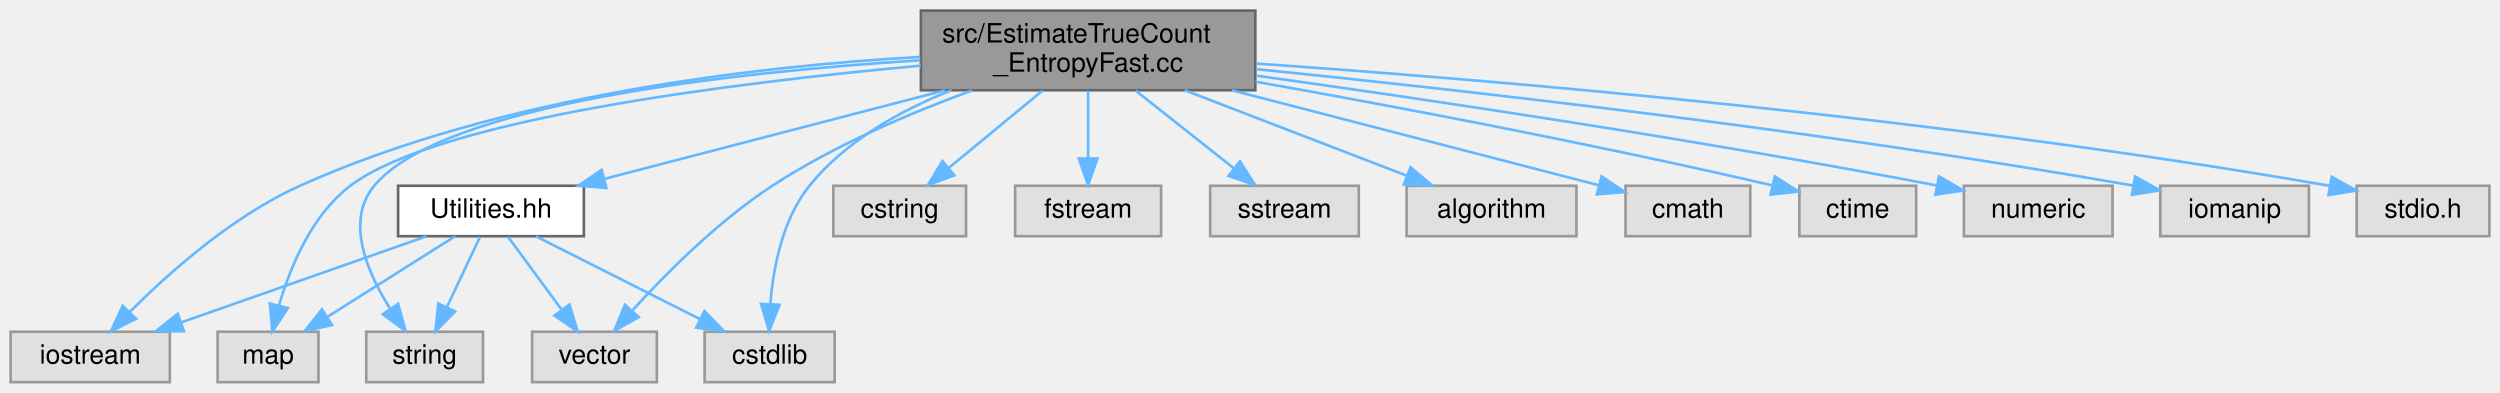
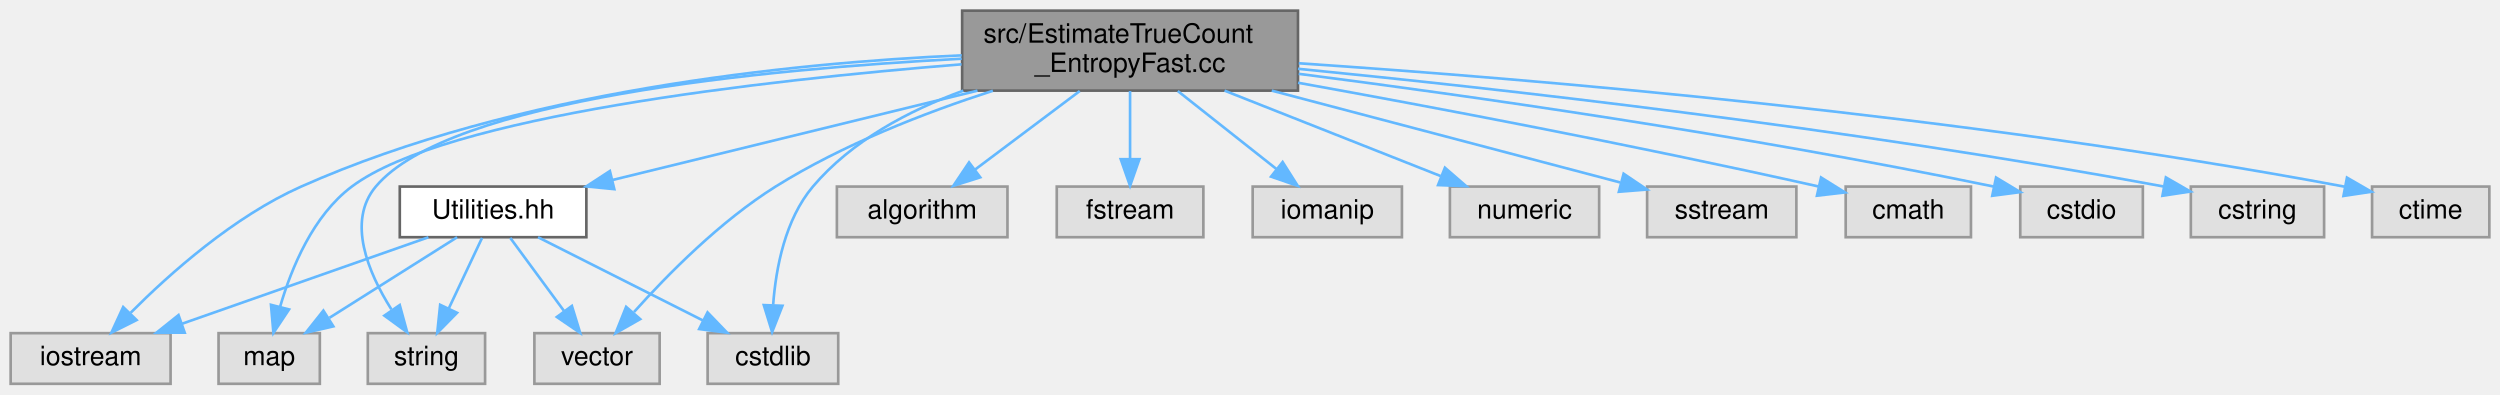
- <svg xmlns="http://www.w3.org/2000/svg" xmlns:xlink="http://www.w3.org/1999/xlink" width="942pt" height="148pt" viewBox="0.00 0.00 942.00 148.00">
+ <svg xmlns="http://www.w3.org/2000/svg" xmlns:xlink="http://www.w3.org/1999/xlink" width="938pt" height="148pt" viewBox="0.00 0.00 938.00 148.00">
  <g id="graph0" class="graph" transform="scale(1 1) rotate(0) translate(4 144)">
    <g id="Node000001" class="node">
      <g id="a_Node000001">
        <a xlink:title=" ">
-           <polygon fill="#999999" stroke="#666666" points="469,-140 343,-140 343,-110 469,-110 469,-140" />
-           <text text-anchor="start" x="351" y="-128" font-family="Helvetica,sans-Serif" font-size="10.00">src/EstimateTrueCount</text>
-           <text text-anchor="middle" x="406" y="-117" font-family="Helvetica,sans-Serif" font-size="10.00">_EntropyFast.cc</text>
+           <polygon fill="#999999" stroke="#666666" points="483,-140 357,-140 357,-110 483,-110 483,-140" />
+           <text text-anchor="start" x="365" y="-128" font-family="Helvetica,sans-Serif" font-size="10.00">src/EstimateTrueCount</text>
+           <text text-anchor="middle" x="420" y="-117" font-family="Helvetica,sans-Serif" font-size="10.00">_EntropyFast.cc</text>
        </a>
      </g>
    </g>
    <g id="Node000002" class="node">
      <g id="a_Node000002">
        <a xlink:href="Utilities_8hh.html" target="_top" xlink:title="Utility functions for NGS sequence processing and DNA manipulation.">
          <polygon fill="white" stroke="#666666" points="216,-74 146,-74 146,-55 216,-55 216,-74" />
          <text text-anchor="middle" x="181" y="-62" font-family="Helvetica,sans-Serif" font-size="10.00">Utilities.hh</text>
        </a>
      </g>
    </g>
    <g id="edge1_Node000001_Node000002" class="edge">
      <g id="a_edge1_Node000001_Node000002">
        <a xlink:title=" ">
-           <path fill="none" stroke="#63b8ff" d="M352.11,-109.99C312.77,-99.76 260.18,-86.09 223.73,-76.61" />
-           <polygon fill="#63b8ff" stroke="#63b8ff" points="224.46,-73.18 213.9,-74.05 222.7,-79.96 224.46,-73.18" />
+           <path fill="none" stroke="#63b8ff" d="M362.75,-109.99C320.79,-99.72 264.62,-85.97 225.89,-76.49" />
+           <polygon fill="#63b8ff" stroke="#63b8ff" points="226.49,-73.03 215.95,-74.05 224.83,-79.83 226.49,-73.03" />
        </a>
      </g>
    </g>
    <g id="Node000003" class="node">
      <g id="a_Node000003">
        <a xlink:title=" ">
          <polygon fill="#e0e0e0" stroke="#999999" points="60,-19 0,-19 0,0 60,0 60,-19" />
          <text text-anchor="middle" x="30" y="-7" font-family="Helvetica,sans-Serif" font-size="10.00">iostream</text>
        </a>
      </g>
    </g>
-     <g id="edge7_Node000001_Node000003" class="edge">
-       <g id="a_edge7_Node000001_Node000003">
-         <a xlink:title=" ">
-           <path fill="none" stroke="#63b8ff" d="M342.77,-122.55C280.75,-119.05 184.73,-107.99 109,-74 83.81,-62.69 59.81,-41.38 45.02,-26.59" />
-           <polygon fill="#63b8ff" stroke="#63b8ff" points="47.27,-23.88 37.79,-19.14 42.24,-28.76 47.27,-23.88" />
+     <g id="edge10_Node000001_Node000003" class="edge">
+       <g id="a_edge10_Node000001_Node000003">
+         <a xlink:title=" ">
+           <path fill="none" stroke="#63b8ff" d="M356.84,-123.24C292.04,-120.35 189.58,-109.81 109,-74 83.76,-62.78 59.78,-41.46 45,-26.63" />
+           <polygon fill="#63b8ff" stroke="#63b8ff" points="47.25,-23.92 37.78,-19.17 42.22,-28.79 47.25,-23.92" />
        </a>
      </g>
    </g>
    <g id="Node000004" class="node">
      <g id="a_Node000004">
        <a xlink:title=" ">
          <polygon fill="#e0e0e0" stroke="#999999" points="116,-19 78,-19 78,0 116,0 116,-19" />
          <text text-anchor="middle" x="97" y="-7" font-family="Helvetica,sans-Serif" font-size="10.00">map</text>
        </a>
      </g>
    </g>
-     <g id="edge14_Node000001_Node000004" class="edge">
-       <g id="a_edge14_Node000001_Node000004">
-         <a xlink:title=" ">
-           <path fill="none" stroke="#63b8ff" d="M342.95,-119.26C271.62,-112.77 161.06,-98.99 128,-74 113.49,-63.03 105.39,-43.48 101.14,-28.96" />
-           <polygon fill="#63b8ff" stroke="#63b8ff" points="104.48,-27.88 98.6,-19.06 97.7,-29.62 104.48,-27.88" />
+     <g id="edge11_Node000001_Node000004" class="edge">
+       <g id="a_edge11_Node000001_Node000004">
+         <a xlink:title=" ">
+           <path fill="none" stroke="#63b8ff" d="M356.77,-119.87C282,-113.86 163.24,-100.41 128,-74 113.45,-63.1 105.36,-43.53 101.12,-28.99" />
+           <polygon fill="#63b8ff" stroke="#63b8ff" points="104.45,-27.9 98.59,-19.08 97.67,-29.63 104.45,-27.9" />
        </a>
      </g>
    </g>
    <g id="Node000005" class="node">
      <g id="a_Node000005">
        <a xlink:title=" ">
          <polygon fill="#e0e0e0" stroke="#999999" points="178,-19 134,-19 134,0 178,0 178,-19" />
          <text text-anchor="middle" x="156" y="-7" font-family="Helvetica,sans-Serif" font-size="10.00">string</text>
        </a>
      </g>
    </g>
-     <g id="edge13_Node000001_Node000005" class="edge">
-       <g id="a_edge13_Node000001_Node000005">
-         <a xlink:title=" ">
-           <path fill="none" stroke="#63b8ff" d="M342.8,-121.3C271.67,-116.77 162.66,-104.87 137,-74 126.12,-60.91 134.15,-41.76 142.87,-27.91" />
-           <polygon fill="#63b8ff" stroke="#63b8ff" points="146.01,-29.53 148.8,-19.31 140.24,-25.56 146.01,-29.53" />
+     <g id="edge14_Node000001_Node000005" class="edge">
+       <g id="a_edge14_Node000001_Node000005">
+         <a xlink:title=" ">
+           <path fill="none" stroke="#63b8ff" d="M356.84,-121.97C282.16,-118.08 164.49,-106.78 137,-74 126.06,-60.96 134.1,-41.8 142.84,-27.94" />
+           <polygon fill="#63b8ff" stroke="#63b8ff" points="145.98,-29.55 148.78,-19.33 140.22,-25.57 145.98,-29.55" />
        </a>
      </g>
    </g>
    <g id="Node000006" class="node">
      <g id="a_Node000006">
        <a xlink:title=" ">
          <polygon fill="#e0e0e0" stroke="#999999" points="243.5,-19 196.5,-19 196.5,0 243.5,0 243.5,-19" />
          <text text-anchor="middle" x="220" y="-7" font-family="Helvetica,sans-Serif" font-size="10.00">vector</text>
        </a>
      </g>
    </g>
-     <g id="edge8_Node000001_Node000006" class="edge">
-       <g id="a_edge8_Node000001_Node000006">
-         <a xlink:title=" ">
-           <path fill="none" stroke="#63b8ff" d="M362.27,-109.94C338.92,-101.39 310.27,-89.19 287,-74 266.77,-60.8 247.14,-41.13 234.41,-27.19" />
-           <polygon fill="#63b8ff" stroke="#63b8ff" points="236.7,-24.5 227.44,-19.35 231.47,-29.15 236.7,-24.5" />
+     <g id="edge15_Node000001_Node000006" class="edge">
+       <g id="a_edge15_Node000001_Node000006">
+         <a xlink:title=" ">
+           <path fill="none" stroke="#63b8ff" d="M368.52,-109.95C342.89,-101.67 312.09,-89.7 287,-74 266.3,-61.05 246.5,-41.02 233.87,-26.92" />
+           <polygon fill="#63b8ff" stroke="#63b8ff" points="236.2,-24.27 226.99,-19.03 230.92,-28.87 236.2,-24.27" />
        </a>
      </g>
    </g>
    <g id="Node000007" class="node">
      <g id="a_Node000007">
        <a xlink:title=" ">
          <polygon fill="#e0e0e0" stroke="#999999" points="310.5,-19 261.5,-19 261.5,0 310.5,0 310.5,-19" />
          <text text-anchor="middle" x="286" y="-7" font-family="Helvetica,sans-Serif" font-size="10.00">cstdlib</text>
        </a>
      </g>
    </g>
-     <g id="edge9_Node000001_Node000007" class="edge">
-       <g id="a_edge9_Node000001_Node000007">
-         <a xlink:title=" ">
-           <path fill="none" stroke="#63b8ff" d="M354.49,-109.99C335.14,-102.3 314.57,-90.81 301,-74 290.88,-61.47 287.38,-43.27 286.26,-29.56" />
-           <polygon fill="#63b8ff" stroke="#63b8ff" points="289.74,-29.16 285.79,-19.33 282.75,-29.48 289.74,-29.16" />
+     <g id="edge18_Node000001_Node000007" class="edge">
+       <g id="a_edge18_Node000001_Node000007">
+         <a xlink:title=" ">
+           <path fill="none" stroke="#63b8ff" d="M357.42,-109.98C336.8,-102.47 315.48,-91.1 301,-74 290.59,-61.71 287.12,-43.48 286.09,-29.7" />
+           <polygon fill="#63b8ff" stroke="#63b8ff" points="289.57,-29.27 285.7,-19.41 282.58,-29.53 289.57,-29.27" />
        </a>
      </g>
    </g>
    <g id="Node000008" class="node">
      <g id="a_Node000008">
        <a xlink:title=" ">
-           <polygon fill="#e0e0e0" stroke="#999999" points="360,-74 310,-74 310,-55 360,-55 360,-74" />
-           <text text-anchor="middle" x="335" y="-62" font-family="Helvetica,sans-Serif" font-size="10.00">cstring</text>
-         </a>
-       </g>
-     </g>
-     <g id="edge10_Node000001_Node000008" class="edge">
-       <g id="a_edge10_Node000001_Node000008">
-         <a xlink:title=" ">
-           <path fill="none" stroke="#63b8ff" d="M388.81,-109.84C378.19,-101.09 364.56,-89.85 353.67,-80.88" />
-           <polygon fill="#63b8ff" stroke="#63b8ff" points="355.58,-77.92 345.64,-74.27 351.13,-83.33 355.58,-77.92" />
+           <polygon fill="#e0e0e0" stroke="#999999" points="374,-74 310,-74 310,-55 374,-55 374,-74" />
+           <text text-anchor="middle" x="342" y="-62" font-family="Helvetica,sans-Serif" font-size="10.00">algorithm</text>
+         </a>
+       </g>
+     </g>
+     <g id="edge7_Node000001_Node000008" class="edge">
+       <g id="a_edge7_Node000001_Node000008">
+         <a xlink:title=" ">
+           <path fill="none" stroke="#63b8ff" d="M401.12,-109.84C389.22,-100.91 373.88,-89.41 361.8,-80.35" />
+           <polygon fill="#63b8ff" stroke="#63b8ff" points="363.79,-77.47 353.69,-74.27 359.59,-83.07 363.79,-77.47" />
        </a>
      </g>
    </g>
    <g id="Node000009" class="node">
      <g id="a_Node000009">
        <a xlink:title=" ">
-           <polygon fill="#e0e0e0" stroke="#999999" points="433.5,-74 378.5,-74 378.5,-55 433.5,-55 433.5,-74" />
-           <text text-anchor="middle" x="406" y="-62" font-family="Helvetica,sans-Serif" font-size="10.00">fstream</text>
-         </a>
-       </g>
-     </g>
-     <g id="edge11_Node000001_Node000009" class="edge">
-       <g id="a_edge11_Node000001_Node000009">
-         <a xlink:title=" ">
-           <path fill="none" stroke="#63b8ff" d="M406,-109.84C406,-102.21 406,-92.7 406,-84.45" />
-           <polygon fill="#63b8ff" stroke="#63b8ff" points="409.5,-84.27 406,-74.27 402.5,-84.27 409.5,-84.27" />
+           <polygon fill="#e0e0e0" stroke="#999999" points="447.5,-74 392.5,-74 392.5,-55 447.5,-55 447.5,-74" />
+           <text text-anchor="middle" x="420" y="-62" font-family="Helvetica,sans-Serif" font-size="10.00">fstream</text>
+         </a>
+       </g>
+     </g>
+     <g id="edge8_Node000001_Node000009" class="edge">
+       <g id="a_edge8_Node000001_Node000009">
+         <a xlink:title=" ">
+           <path fill="none" stroke="#63b8ff" d="M420,-109.84C420,-102.21 420,-92.7 420,-84.45" />
+           <polygon fill="#63b8ff" stroke="#63b8ff" points="423.5,-84.27 420,-74.27 416.5,-84.27 423.5,-84.27" />
        </a>
      </g>
    </g>
    <g id="Node000010" class="node">
      <g id="a_Node000010">
        <a xlink:title=" ">
-           <polygon fill="#e0e0e0" stroke="#999999" points="508,-74 452,-74 452,-55 508,-55 508,-74" />
-           <text text-anchor="middle" x="480" y="-62" font-family="Helvetica,sans-Serif" font-size="10.00">sstream</text>
-         </a>
-       </g>
-     </g>
-     <g id="edge12_Node000001_Node000010" class="edge">
-       <g id="a_edge12_Node000001_Node000010">
-         <a xlink:title=" ">
-           <path fill="none" stroke="#63b8ff" d="M423.91,-109.84C435.09,-101 449.48,-89.63 460.88,-80.62" />
-           <polygon fill="#63b8ff" stroke="#63b8ff" points="463.24,-83.21 468.91,-74.27 458.9,-77.72 463.24,-83.21" />
+           <polygon fill="#e0e0e0" stroke="#999999" points="522,-74 466,-74 466,-55 522,-55 522,-74" />
+           <text text-anchor="middle" x="494" y="-62" font-family="Helvetica,sans-Serif" font-size="10.00">iomanip</text>
+         </a>
+       </g>
+     </g>
+     <g id="edge9_Node000001_Node000010" class="edge">
+       <g id="a_edge9_Node000001_Node000010">
+         <a xlink:title=" ">
+           <path fill="none" stroke="#63b8ff" d="M437.91,-109.84C449.09,-101 463.48,-89.63 474.88,-80.62" />
+           <polygon fill="#63b8ff" stroke="#63b8ff" points="477.24,-83.21 482.91,-74.27 472.9,-77.72 477.24,-83.21" />
        </a>
      </g>
    </g>
    <g id="Node000011" class="node">
      <g id="a_Node000011">
        <a xlink:title=" ">
-           <polygon fill="#e0e0e0" stroke="#999999" points="590,-74 526,-74 526,-55 590,-55 590,-74" />
-           <text text-anchor="middle" x="558" y="-62" font-family="Helvetica,sans-Serif" font-size="10.00">algorithm</text>
-         </a>
-       </g>
-     </g>
-     <g id="edge15_Node000001_Node000011" class="edge">
-       <g id="a_edge15_Node000001_Node000011">
-         <a xlink:title=" ">
-           <path fill="none" stroke="#63b8ff" d="M442.41,-109.99C467.88,-100.18 501.59,-87.21 526.03,-77.81" />
-           <polygon fill="#63b8ff" stroke="#63b8ff" points="527.48,-81 535.55,-74.14 524.96,-74.46 527.48,-81" />
+           <polygon fill="#e0e0e0" stroke="#999999" points="596,-74 540,-74 540,-55 596,-55 596,-74" />
+           <text text-anchor="middle" x="568" y="-62" font-family="Helvetica,sans-Serif" font-size="10.00">numeric</text>
+         </a>
+       </g>
+     </g>
+     <g id="edge12_Node000001_Node000011" class="edge">
+       <g id="a_edge12_Node000001_Node000011">
+         <a xlink:title=" ">
+           <path fill="none" stroke="#63b8ff" d="M455.45,-109.99C480.14,-100.23 512.78,-87.33 536.55,-77.93" />
+           <polygon fill="#63b8ff" stroke="#63b8ff" points="538.13,-81.07 546.14,-74.14 535.56,-74.56 538.13,-81.07" />
        </a>
      </g>
    </g>
    <g id="Node000012" class="node">
      <g id="a_Node000012">
        <a xlink:title=" ">
-           <polygon fill="#e0e0e0" stroke="#999999" points="655.5,-74 608.5,-74 608.5,-55 655.5,-55 655.5,-74" />
-           <text text-anchor="middle" x="632" y="-62" font-family="Helvetica,sans-Serif" font-size="10.00">cmath</text>
-         </a>
-       </g>
-     </g>
-     <g id="edge16_Node000001_Node000012" class="edge">
-       <g id="a_edge16_Node000001_Node000012">
-         <a xlink:title=" ">
-           <path fill="none" stroke="#63b8ff" d="M460.13,-109.99C503.04,-98.88 561.65,-83.71 598.15,-74.26" />
-           <polygon fill="#63b8ff" stroke="#63b8ff" points="599.47,-77.54 608.27,-71.64 597.71,-70.76 599.47,-77.54" />
+           <polygon fill="#e0e0e0" stroke="#999999" points="670,-74 614,-74 614,-55 670,-55 670,-74" />
+           <text text-anchor="middle" x="642" y="-62" font-family="Helvetica,sans-Serif" font-size="10.00">sstream</text>
+         </a>
+       </g>
+     </g>
+     <g id="edge13_Node000001_Node000012" class="edge">
+       <g id="a_edge13_Node000001_Node000012">
+         <a xlink:title=" ">
+           <path fill="none" stroke="#63b8ff" d="M473.17,-109.99C513.45,-99.37 567.83,-85.05 603.86,-75.55" />
+           <polygon fill="#63b8ff" stroke="#63b8ff" points="605.18,-78.82 613.96,-72.89 603.4,-72.05 605.18,-78.82" />
        </a>
      </g>
    </g>
    <g id="Node000013" class="node">
      <g id="a_Node000013">
        <a xlink:title=" ">
-           <polygon fill="#e0e0e0" stroke="#999999" points="718,-74 674,-74 674,-55 718,-55 718,-74" />
-           <text text-anchor="middle" x="696" y="-62" font-family="Helvetica,sans-Serif" font-size="10.00">ctime</text>
-         </a>
-       </g>
-     </g>
-     <g id="edge17_Node000001_Node000013" class="edge">
-       <g id="a_edge17_Node000001_Node000013">
-         <a xlink:title=" ">
-           <path fill="none" stroke="#63b8ff" d="M469.09,-113.22C519.35,-104.31 591.69,-90.78 663.57,-74.2" />
-           <polygon fill="#63b8ff" stroke="#63b8ff" points="664.76,-77.51 673.7,-71.83 663.17,-70.69 664.76,-77.51" />
+           <polygon fill="#e0e0e0" stroke="#999999" points="735.5,-74 688.5,-74 688.5,-55 735.5,-55 735.5,-74" />
+           <text text-anchor="middle" x="712" y="-62" font-family="Helvetica,sans-Serif" font-size="10.00">cmath</text>
+         </a>
+       </g>
+     </g>
+     <g id="edge16_Node000001_Node000013" class="edge">
+       <g id="a_edge16_Node000001_Node000013">
+         <a xlink:title=" ">
+           <path fill="none" stroke="#63b8ff" d="M483.03,-112.95C533.35,-103.87 605.87,-90.22 678.47,-74" />
+           <polygon fill="#63b8ff" stroke="#63b8ff" points="679.26,-77.41 688.25,-71.8 677.72,-70.58 679.26,-77.41" />
        </a>
      </g>
    </g>
    <g id="Node000014" class="node">
      <g id="a_Node000014">
        <a xlink:title=" ">
-           <polygon fill="#e0e0e0" stroke="#999999" points="792,-74 736,-74 736,-55 792,-55 792,-74" />
-           <text text-anchor="middle" x="764" y="-62" font-family="Helvetica,sans-Serif" font-size="10.00">numeric</text>
-         </a>
-       </g>
-     </g>
-     <g id="edge18_Node000001_Node000014" class="edge">
-       <g id="a_edge18_Node000001_Node000014">
-         <a xlink:title=" ">
-           <path fill="none" stroke="#63b8ff" d="M469.27,-115.5C531.96,-106.78 630.92,-92.18 725.72,-74.13" />
-           <polygon fill="#63b8ff" stroke="#63b8ff" points="726.6,-77.53 735.76,-72.21 725.28,-70.65 726.6,-77.53" />
+           <polygon fill="#e0e0e0" stroke="#999999" points="800,-74 754,-74 754,-55 800,-55 800,-74" />
+           <text text-anchor="middle" x="777" y="-62" font-family="Helvetica,sans-Serif" font-size="10.00">cstdio</text>
+         </a>
+       </g>
+     </g>
+     <g id="edge17_Node000001_Node000014" class="edge">
+       <g id="a_edge17_Node000001_Node000014">
+         <a xlink:title=" ">
+           <path fill="none" stroke="#63b8ff" d="M483.27,-116.3C546.85,-108.11 647.78,-93.86 744.09,-73.99" />
+           <polygon fill="#63b8ff" stroke="#63b8ff" points="744.92,-77.39 754,-71.92 743.49,-70.54 744.92,-77.39" />
        </a>
      </g>
    </g>
    <g id="Node000015" class="node">
      <g id="a_Node000015">
        <a xlink:title=" ">
-           <polygon fill="#e0e0e0" stroke="#999999" points="866,-74 810,-74 810,-55 866,-55 866,-74" />
-           <text text-anchor="middle" x="838" y="-62" font-family="Helvetica,sans-Serif" font-size="10.00">iomanip</text>
+           <polygon fill="#e0e0e0" stroke="#999999" points="868,-74 818,-74 818,-55 868,-55 868,-74" />
+           <text text-anchor="middle" x="843" y="-62" font-family="Helvetica,sans-Serif" font-size="10.00">cstring</text>
        </a>
      </g>
    </g>
    <g id="edge19_Node000001_Node000015" class="edge">
      <g id="a_edge19_Node000001_Node000015">
        <a xlink:title=" ">
-           <path fill="none" stroke="#63b8ff" d="M469.23,-117.96C545.41,-110.25 677.43,-95.49 799.85,-74.05" />
-           <polygon fill="#63b8ff" stroke="#63b8ff" points="800.54,-77.48 809.78,-72.29 799.32,-70.59 800.54,-77.48" />
+           <path fill="none" stroke="#63b8ff" d="M483.01,-118.19C558.13,-110.76 687.6,-96.33 807.71,-74.04" />
+           <polygon fill="#63b8ff" stroke="#63b8ff" points="808.64,-77.43 817.82,-72.14 807.35,-70.55 808.64,-77.43" />
        </a>
      </g>
    </g>
    <g id="Node000016" class="node">
      <g id="a_Node000016">
        <a xlink:title=" ">
-           <polygon fill="#e0e0e0" stroke="#999999" points="934,-74 884,-74 884,-55 934,-55 934,-74" />
-           <text text-anchor="middle" x="909" y="-62" font-family="Helvetica,sans-Serif" font-size="10.00">stdio.h</text>
+           <polygon fill="#e0e0e0" stroke="#999999" points="930,-74 886,-74 886,-55 930,-55 930,-74" />
+           <text text-anchor="middle" x="908" y="-62" font-family="Helvetica,sans-Serif" font-size="10.00">ctime</text>
        </a>
      </g>
    </g>
    <g id="edge20_Node000001_Node000016" class="edge">
      <g id="a_edge20_Node000001_Node000016">
        <a xlink:title=" ">
-           <path fill="none" stroke="#63b8ff" d="M469.35,-120.05C557.9,-113.9 723.76,-100.14 873.96,-73.95" />
-           <polygon fill="#63b8ff" stroke="#63b8ff" points="874.59,-77.39 883.83,-72.21 873.38,-70.5 874.59,-77.39" />
+           <path fill="none" stroke="#63b8ff" d="M483.3,-120.26C569.96,-114.43 730.42,-101.13 875.76,-73.95" />
+           <polygon fill="#63b8ff" stroke="#63b8ff" points="876.58,-77.36 885.75,-72.06 875.27,-70.48 876.58,-77.36" />
        </a>
      </g>
    </g>
    <g id="edge2_Node000002_Node000003" class="edge">
      <g id="a_edge2_Node000002_Node000003">
        <a xlink:title=" ">
          <path fill="none" stroke="#63b8ff" d="M156.74,-54.98C131.68,-46.19 92.37,-32.39 64.17,-22.49" />
          <polygon fill="#63b8ff" stroke="#63b8ff" points="65.3,-19.18 54.7,-19.17 62.98,-25.78 65.3,-19.18" />
        </a>
      </g>
    </g>
    <g id="edge3_Node000002_Node000004" class="edge">
      <g id="a_edge3_Node000002_Node000004">
        <a xlink:title=" ">
          <path fill="none" stroke="#63b8ff" d="M167.5,-54.98C154.6,-46.84 134.9,-34.41 119.6,-24.76" />
          <polygon fill="#63b8ff" stroke="#63b8ff" points="121.07,-21.55 110.74,-19.17 117.33,-27.47 121.07,-21.55" />
        </a>
      </g>
    </g>
    <g id="edge4_Node000002_Node000005" class="edge">
      <g id="a_edge4_Node000002_Node000005">
        <a xlink:title=" ">
          <path fill="none" stroke="#63b8ff" d="M176.87,-54.75C173.49,-47.57 168.58,-37.18 164.38,-28.27" />
          <polygon fill="#63b8ff" stroke="#63b8ff" points="167.48,-26.64 160.05,-19.09 161.15,-29.63 167.48,-26.64" />
        </a>
      </g>
    </g>
    <g id="edge5_Node000002_Node000006" class="edge">
      <g id="a_edge5_Node000002_Node000006">
        <a xlink:title=" ">
          <path fill="none" stroke="#63b8ff" d="M187.44,-54.75C192.89,-47.34 200.86,-36.5 207.56,-27.41" />
          <polygon fill="#63b8ff" stroke="#63b8ff" points="210.57,-29.22 213.68,-19.09 204.93,-25.07 210.57,-29.22" />
        </a>
      </g>
    </g>
    <g id="edge6_Node000002_Node000007" class="edge">
      <g id="a_edge6_Node000002_Node000007">
        <a xlink:title=" ">
          <path fill="none" stroke="#63b8ff" d="M197.87,-54.98C214.61,-46.54 240.5,-33.47 259.89,-23.68" />
          <polygon fill="#63b8ff" stroke="#63b8ff" points="261.47,-26.8 268.82,-19.17 258.32,-20.55 261.47,-26.8" />
        </a>
      </g>
    </g>
  </g>
</svg>
